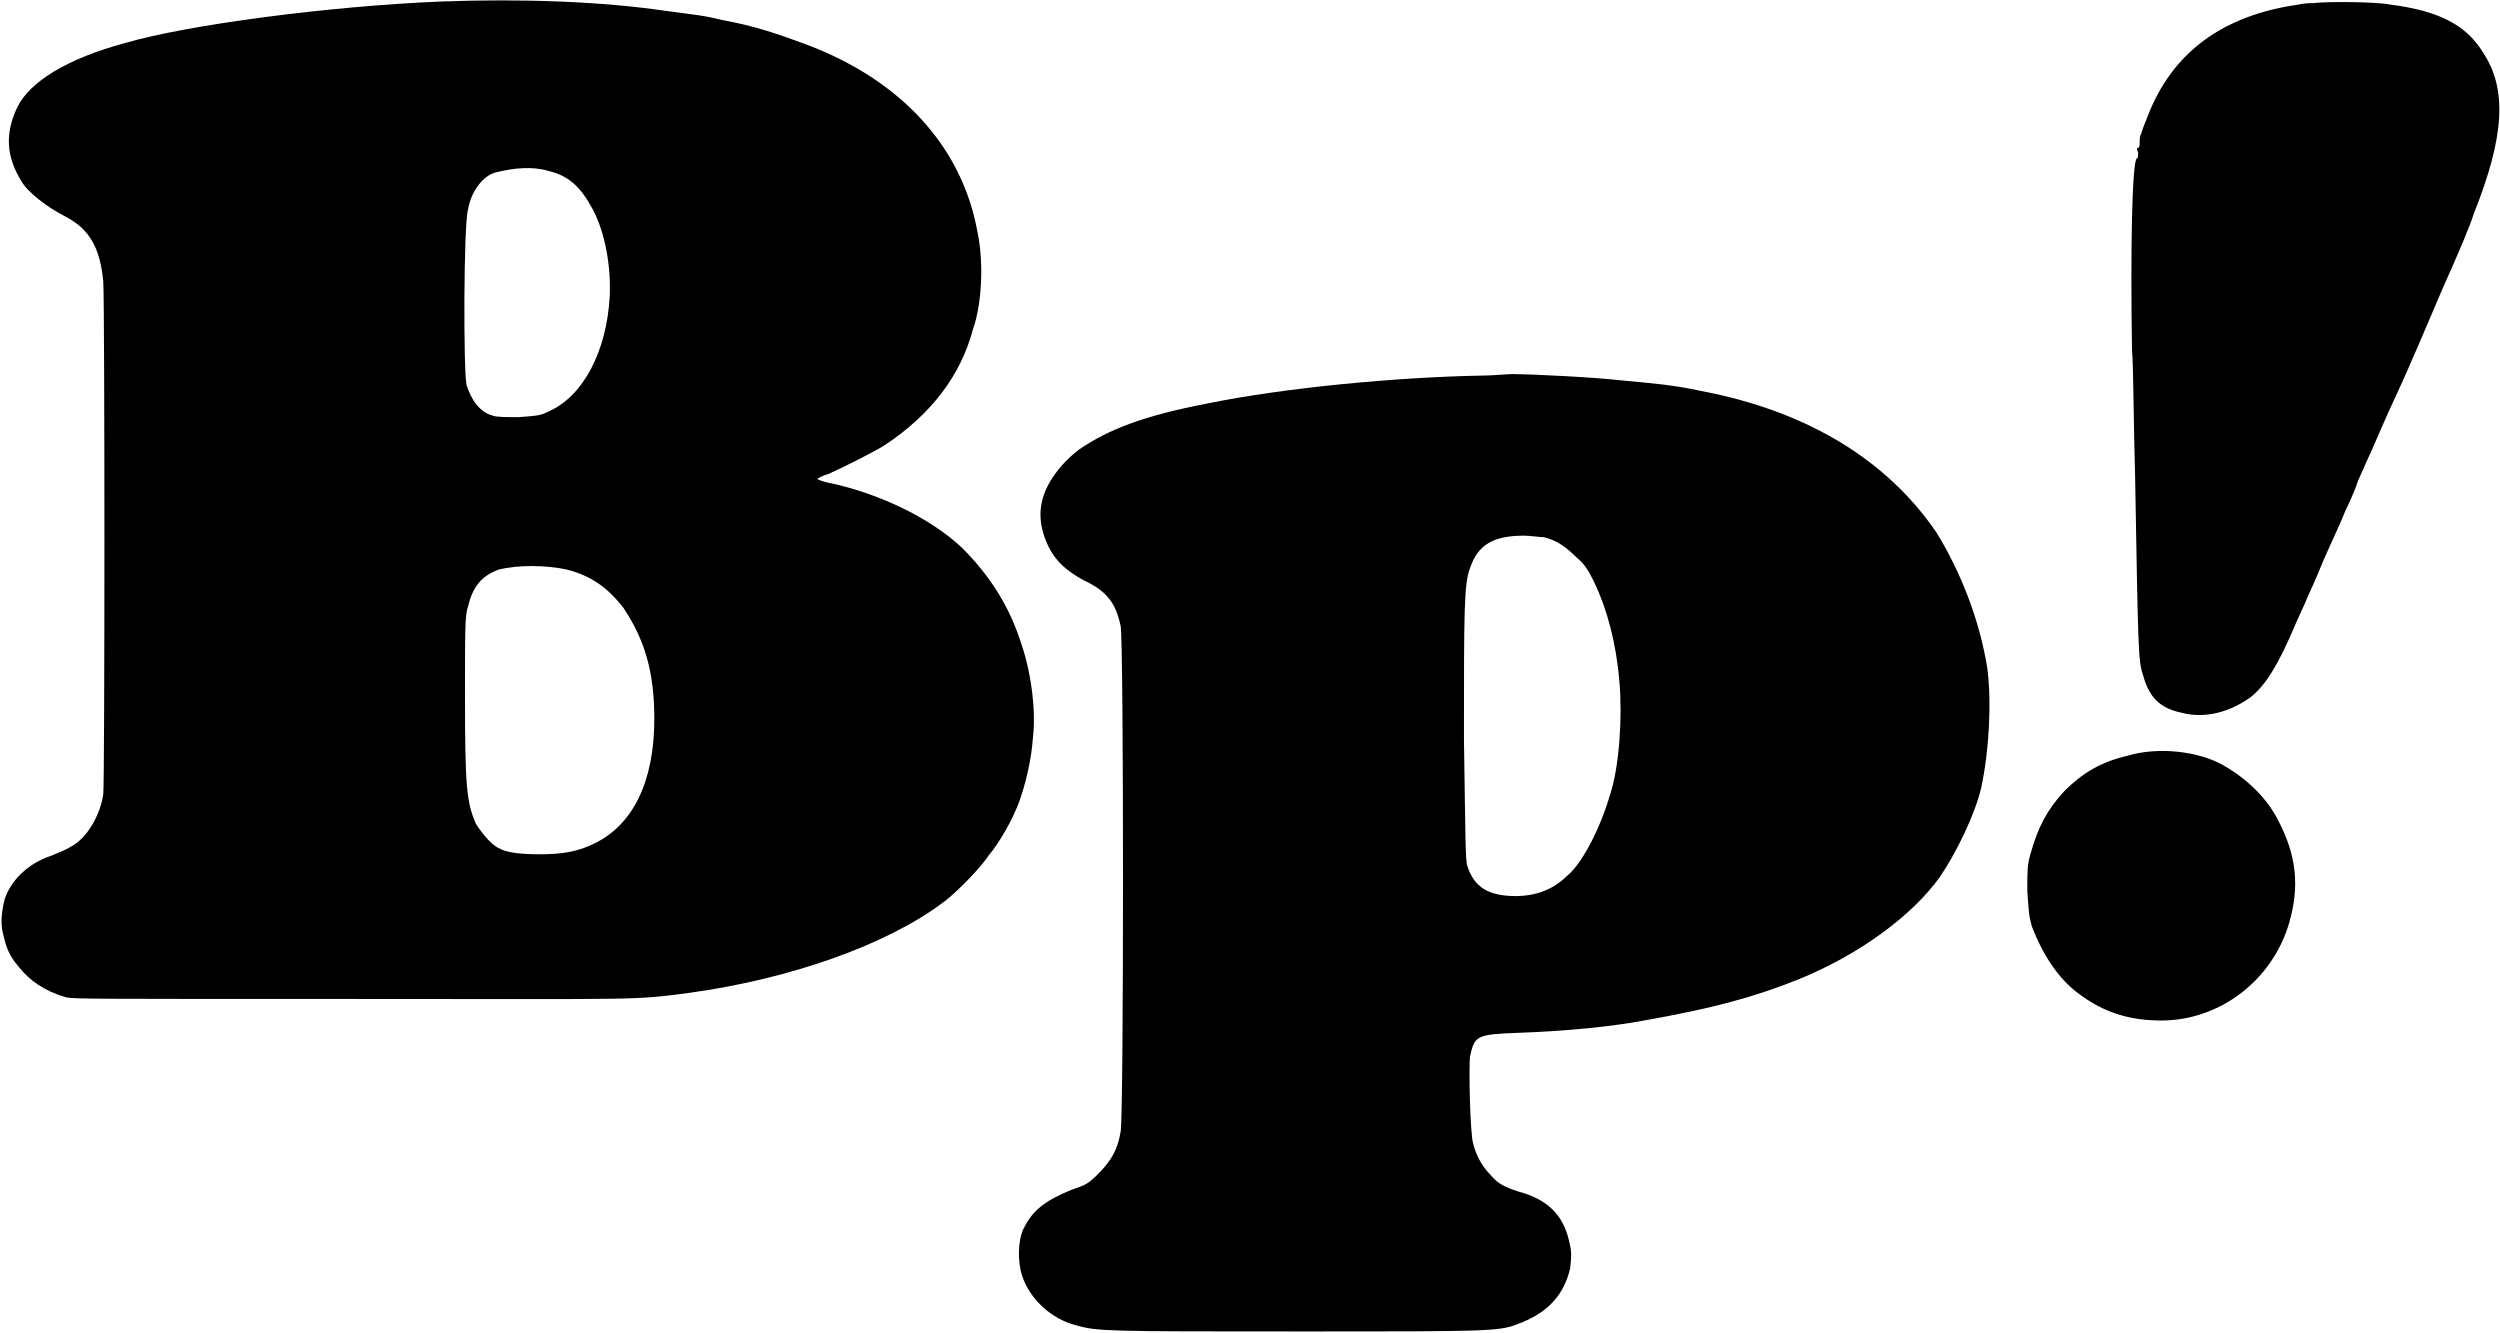
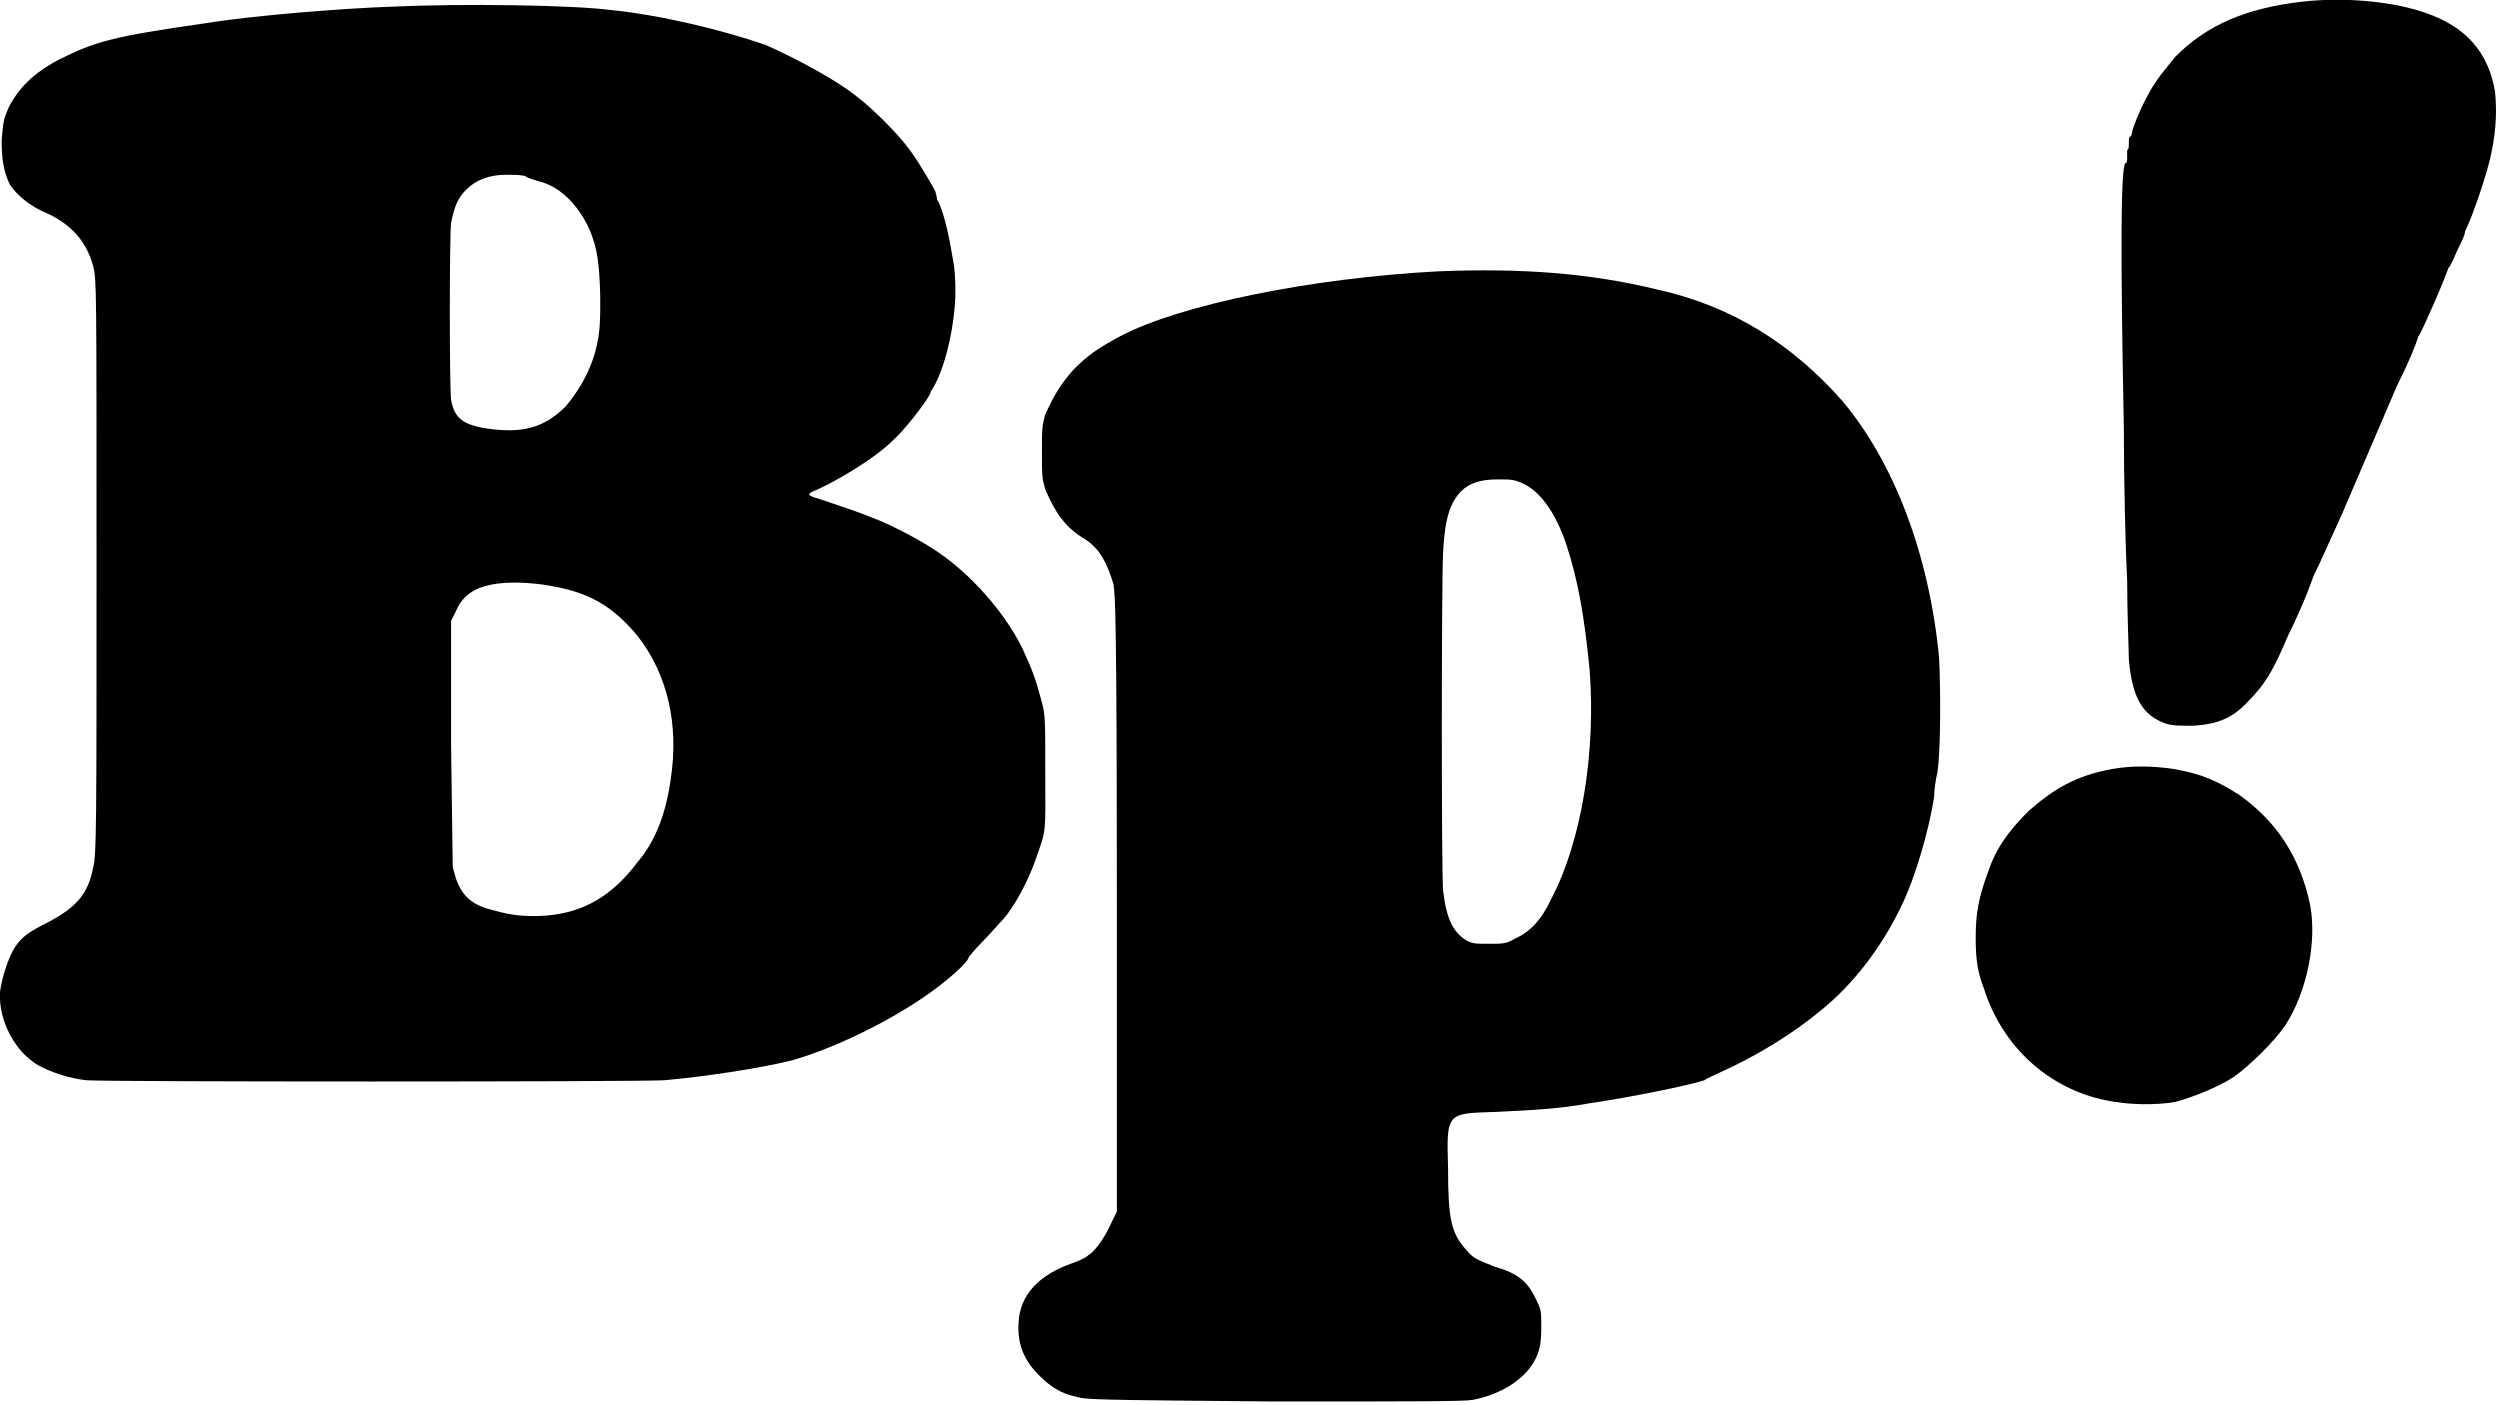
- <svg xmlns="http://www.w3.org/2000/svg" width="42.33" height="22.57" viewBox="106 296 812 433">
+ <svg xmlns="http://www.w3.org/2000/svg" width="39.15" height="22.00" viewBox="137 302 751 422">
  <g transform="translate(0,1024) scale(0.5,-0.5)" fill="#000000">
-     <path d="M498 1455 c-72 -3 -164 -15 -205 -27 -37 -10 -62 -25 -70 -42 -8 -17 -7 -32 3 -48 4 -7 17 -17 29 -23 15 -8 22 -20 24 -42 1 -15 1 -324 0 -333 -2 -14 -11 -29 -21 -34 -3 -2 -8 -4 -13 -6 -15 -5 -26 -16 -30 -28 -2 -8 -3 -16 -1 -23 2 -9 4 -14 10 -21 7 -9 17 -16 31 -20 6 -1 16 -1 187 -1 189 0 180 -1 218 4 65 9 128 31 165 59 7 5 24 22 29 30 7 8 16 24 20 35 4 11 8 27 9 42 2 17 -1 41 -7 59 -8 26 -21 46 -39 64 -20 19 -53 35 -85 42 -6 1 -10 3 -9 3 0 0 3 2 7 3 9 4 31 15 37 19 30 20 49 45 57 75 6 17 7 44 3 63 -10 56 -50 99 -111 122 -19 7 -33 12 -55 16 -12 3 -15 3 -37 6 -41 6 -93 8 -146 6z m70 -110 c13 -3 21 -10 29 -25 8 -15 12 -37 11 -57 -2 -35 -17 -64 -39 -74 -6 -3 -7 -3 -20 -4 -8 0 -15 0 -17 1 -8 2 -14 10 -17 20 -2 8 -2 104 1 114 2 12 10 22 18 24 12 3 24 4 34 1z m12 -259 c16 -4 27 -12 37 -25 14 -21 20 -42 20 -72 0 -41 -14 -69 -39 -81 -10 -5 -20 -7 -35 -7 -13 0 -22 1 -27 4 -5 2 -12 11 -15 16 -6 14 -7 24 -7 84 0 42 0 52 2 57 3 13 9 20 20 24 12 3 30 3 44 0z" />
-     <path d="M1715 1454 c-1 0 -6 0 -10 -1 -49 -7 -82 -31 -98 -73 -2 -5 -4 -10 -4 -11 -1 -1 -1 -4 -1 -5 0 -2 0 -4 -1 -4 -1 0 -1 -1 0 -3 0 -2 0 -4 -1 -4 -3 -4 -4 -60 -3 -124 1 -11 1 -48 2 -81 2 -113 2 -121 5 -130 4 -15 11 -22 25 -25 15 -4 31 0 45 10 10 8 18 21 29 47 3 7 7 15 8 18 1 2 6 13 10 23 7 16 11 24 15 34 1 2 5 10 8 19 4 9 8 18 9 20 1 2 8 19 16 36 8 17 21 48 30 69 9 20 18 41 20 48 20 50 22 81 6 105 -11 18 -29 27 -60 31 -10 2 -43 2 -50 1z" />
-     <path d="M1175 1212 c-56 -1 -129 -8 -178 -18 -42 -8 -65 -17 -84 -30 -9 -7 -14 -13 -19 -21 -8 -14 -8 -27 -1 -42 5 -10 12 -16 23 -22 15 -7 21 -15 24 -30 2 -12 2 -315 0 -328 -2 -12 -6 -19 -15 -28 -6 -6 -8 -7 -17 -10 -17 -7 -25 -13 -31 -25 -4 -8 -4 -22 -1 -31 5 -15 19 -28 35 -32 14 -4 20 -4 144 -4 134 0 131 0 146 6 17 7 27 18 31 35 1 9 1 11 -1 19 -4 16 -14 26 -33 31 -9 3 -13 5 -18 11 -5 5 -9 12 -11 20 -2 6 -3 50 -2 57 3 13 4 14 31 15 30 1 61 4 82 8 45 8 71 15 101 27 39 16 73 41 91 66 11 16 23 41 27 58 5 23 7 55 4 78 -5 31 -17 62 -33 88 -32 47 -84 79 -153 92 -18 4 -32 5 -53 7 -17 2 -60 4 -69 4 -4 0 -13 -1 -20 -1z m40 -105 c8 -2 14 -6 21 -13 6 -5 8 -9 12 -17 8 -17 14 -39 16 -64 2 -22 0 -55 -6 -73 -6 -21 -18 -45 -28 -53 -10 -10 -23 -14 -38 -13 -15 1 -23 7 -27 20 -1 5 -1 14 -2 82 0 83 0 101 4 111 5 15 15 21 35 21 4 0 10 -1 13 -1z" />
-     <path d="M1594 965 c-17 -4 -29 -11 -41 -23 -11 -12 -17 -23 -22 -41 -2 -7 -2 -10 -2 -24 1 -14 1 -16 3 -23 7 -18 17 -34 31 -44 16 -12 33 -17 53 -17 38 0 72 26 83 63 7 24 5 44 -7 67 -7 14 -20 27 -36 36 -16 9 -42 12 -62 6z" />
+     <path d="M1657 1443 c-34 -4 -57 -14 -76 -33 -4 -5 -9 -11 -11 -14 -7 -10 -13 -24 -15 -31 0 -2 -1 -3 -1 -3 -1 0 -1 -2 -1 -4 0 -2 0 -4 -1 -4 0 -1 0 -2 0 -4 0 -2 0 -4 -1 -4 -3 -2 -3 -56 -1 -159 0 -32 1 -73 2 -92 0 -20 1 -41 1 -47 2 -23 8 -34 23 -39 4 -1 7 -1 16 -1 15 1 24 5 33 15 9 9 14 17 21 33 2 5 5 11 6 13 4 9 7 15 12 29 4 8 11 24 17 37 9 21 18 42 33 77 8 16 11 24 13 30 1 1 5 10 9 19 4 9 8 19 9 22 2 2 4 8 6 12 2 4 4 8 4 10 5 10 14 37 16 48 3 15 3 26 2 36 -4 24 -18 39 -41 47 -19 7 -49 10 -75 7z" />
+     <path d="M509 1440 c-28 -1 -81 -5 -112 -10 -56 -8 -66 -11 -88 -22 -15 -8 -24 -17 -30 -29 -3 -7 -3 -8 -4 -19 0 -11 1 -19 5 -27 4 -6 12 -13 22 -17 15 -7 24 -17 28 -32 2 -8 2 -10 2 -181 0 -152 0 -173 -2 -180 -3 -16 -10 -24 -27 -33 -12 -6 -16 -9 -20 -15 -4 -6 -8 -19 -9 -27 -1 -17 9 -36 23 -44 7 -4 19 -8 29 -9 13 -1 328 -1 347 0 23 2 57 7 77 12 28 8 66 27 90 46 10 8 16 14 16 16 0 0 4 5 8 9 5 5 10 11 13 14 6 7 14 21 19 35 7 20 6 15 6 53 0 32 0 34 -2 42 -4 15 -6 20 -12 33 -11 22 -31 44 -50 57 -10 7 -29 17 -40 21 -7 3 -22 8 -31 11 -7 2 -9 3 -4 5 14 6 37 20 47 30 7 6 20 23 22 27 1 1 1 3 2 4 7 11 13 34 14 56 0 9 0 15 -2 25 -2 13 -6 29 -9 33 0 2 -1 4 -1 5 -2 4 -12 21 -17 27 -6 8 -21 23 -29 29 -13 11 -40 25 -56 32 -26 9 -63 18 -93 21 -23 3 -89 4 -132 2z m81 -102 c1 -1 5 -2 8 -3 17 -4 32 -24 35 -46 2 -13 2 -35 1 -44 -2 -18 -10 -33 -20 -45 -12 -12 -24 -16 -43 -14 -18 2 -24 6 -26 18 -1 9 -1 97 0 106 2 10 4 15 9 20 6 6 14 9 24 9 5 0 10 0 12 -1z m15 -246 c23 -4 37 -12 52 -30 18 -23 25 -53 20 -86 -3 -21 -9 -37 -20 -50 -15 -20 -32 -30 -54 -32 -12 -1 -22 0 -32 3 -13 3 -19 8 -23 19 l-2 7 -1 74 0 74 3 6 c5 12 16 17 36 17 7 0 16 -1 21 -2z" />
+     <path d="M1138 1281 c-76 -4 -155 -20 -191 -39 -13 -7 -19 -11 -28 -20 -8 -9 -12 -16 -17 -27 -2 -7 -2 -9 -2 -22 0 -15 0 -16 2 -23 6 -14 12 -23 24 -30 9 -6 13 -14 17 -27 1 -8 2 -16 2 -193 l0 -184 -3 -6 c-3 -7 -9 -17 -14 -20 -2 -2 -7 -4 -10 -5 -20 -7 -31 -19 -32 -35 -1 -13 3 -23 12 -32 7 -7 13 -11 22 -13 7 -2 9 -2 120 -3 83 0 114 0 119 1 15 3 27 10 34 19 6 8 7 14 7 25 0 9 0 10 -3 16 -5 11 -11 16 -25 20 -10 4 -13 5 -17 10 -9 10 -11 18 -11 49 -1 34 -1 33 29 34 22 1 39 2 55 5 27 4 61 11 70 14 1 1 6 3 10 5 20 9 42 22 60 37 20 16 37 39 48 62 9 18 17 47 20 66 0 4 1 11 2 15 2 13 2 50 1 69 -6 62 -27 117 -58 154 -30 34 -66 57 -111 67 -41 10 -82 13 -132 11z m52 -128 c10 -5 19 -18 25 -36 7 -21 11 -44 14 -75 4 -50 -5 -104 -23 -138 -6 -13 -13 -20 -22 -24 -5 -3 -7 -3 -15 -3 -9 0 -10 0 -14 2 -8 5 -12 13 -14 30 -1 12 -1 182 0 203 1 20 4 30 11 37 5 5 12 7 22 7 8 0 10 0 16 -3z" />
+     <path d="M1543 982 c-22 -4 -35 -12 -50 -25 -13 -13 -20 -23 -25 -38 -5 -14 -7 -23 -7 -38 0 -13 1 -21 5 -31 11 -35 39 -60 73 -67 14 -3 31 -3 42 -1 11 3 26 9 35 15 10 7 25 22 31 31 13 20 19 50 15 72 -6 29 -20 50 -42 66 -14 9 -23 13 -40 16 -13 2 -26 2 -37 0z" />
  </g>
</svg>
